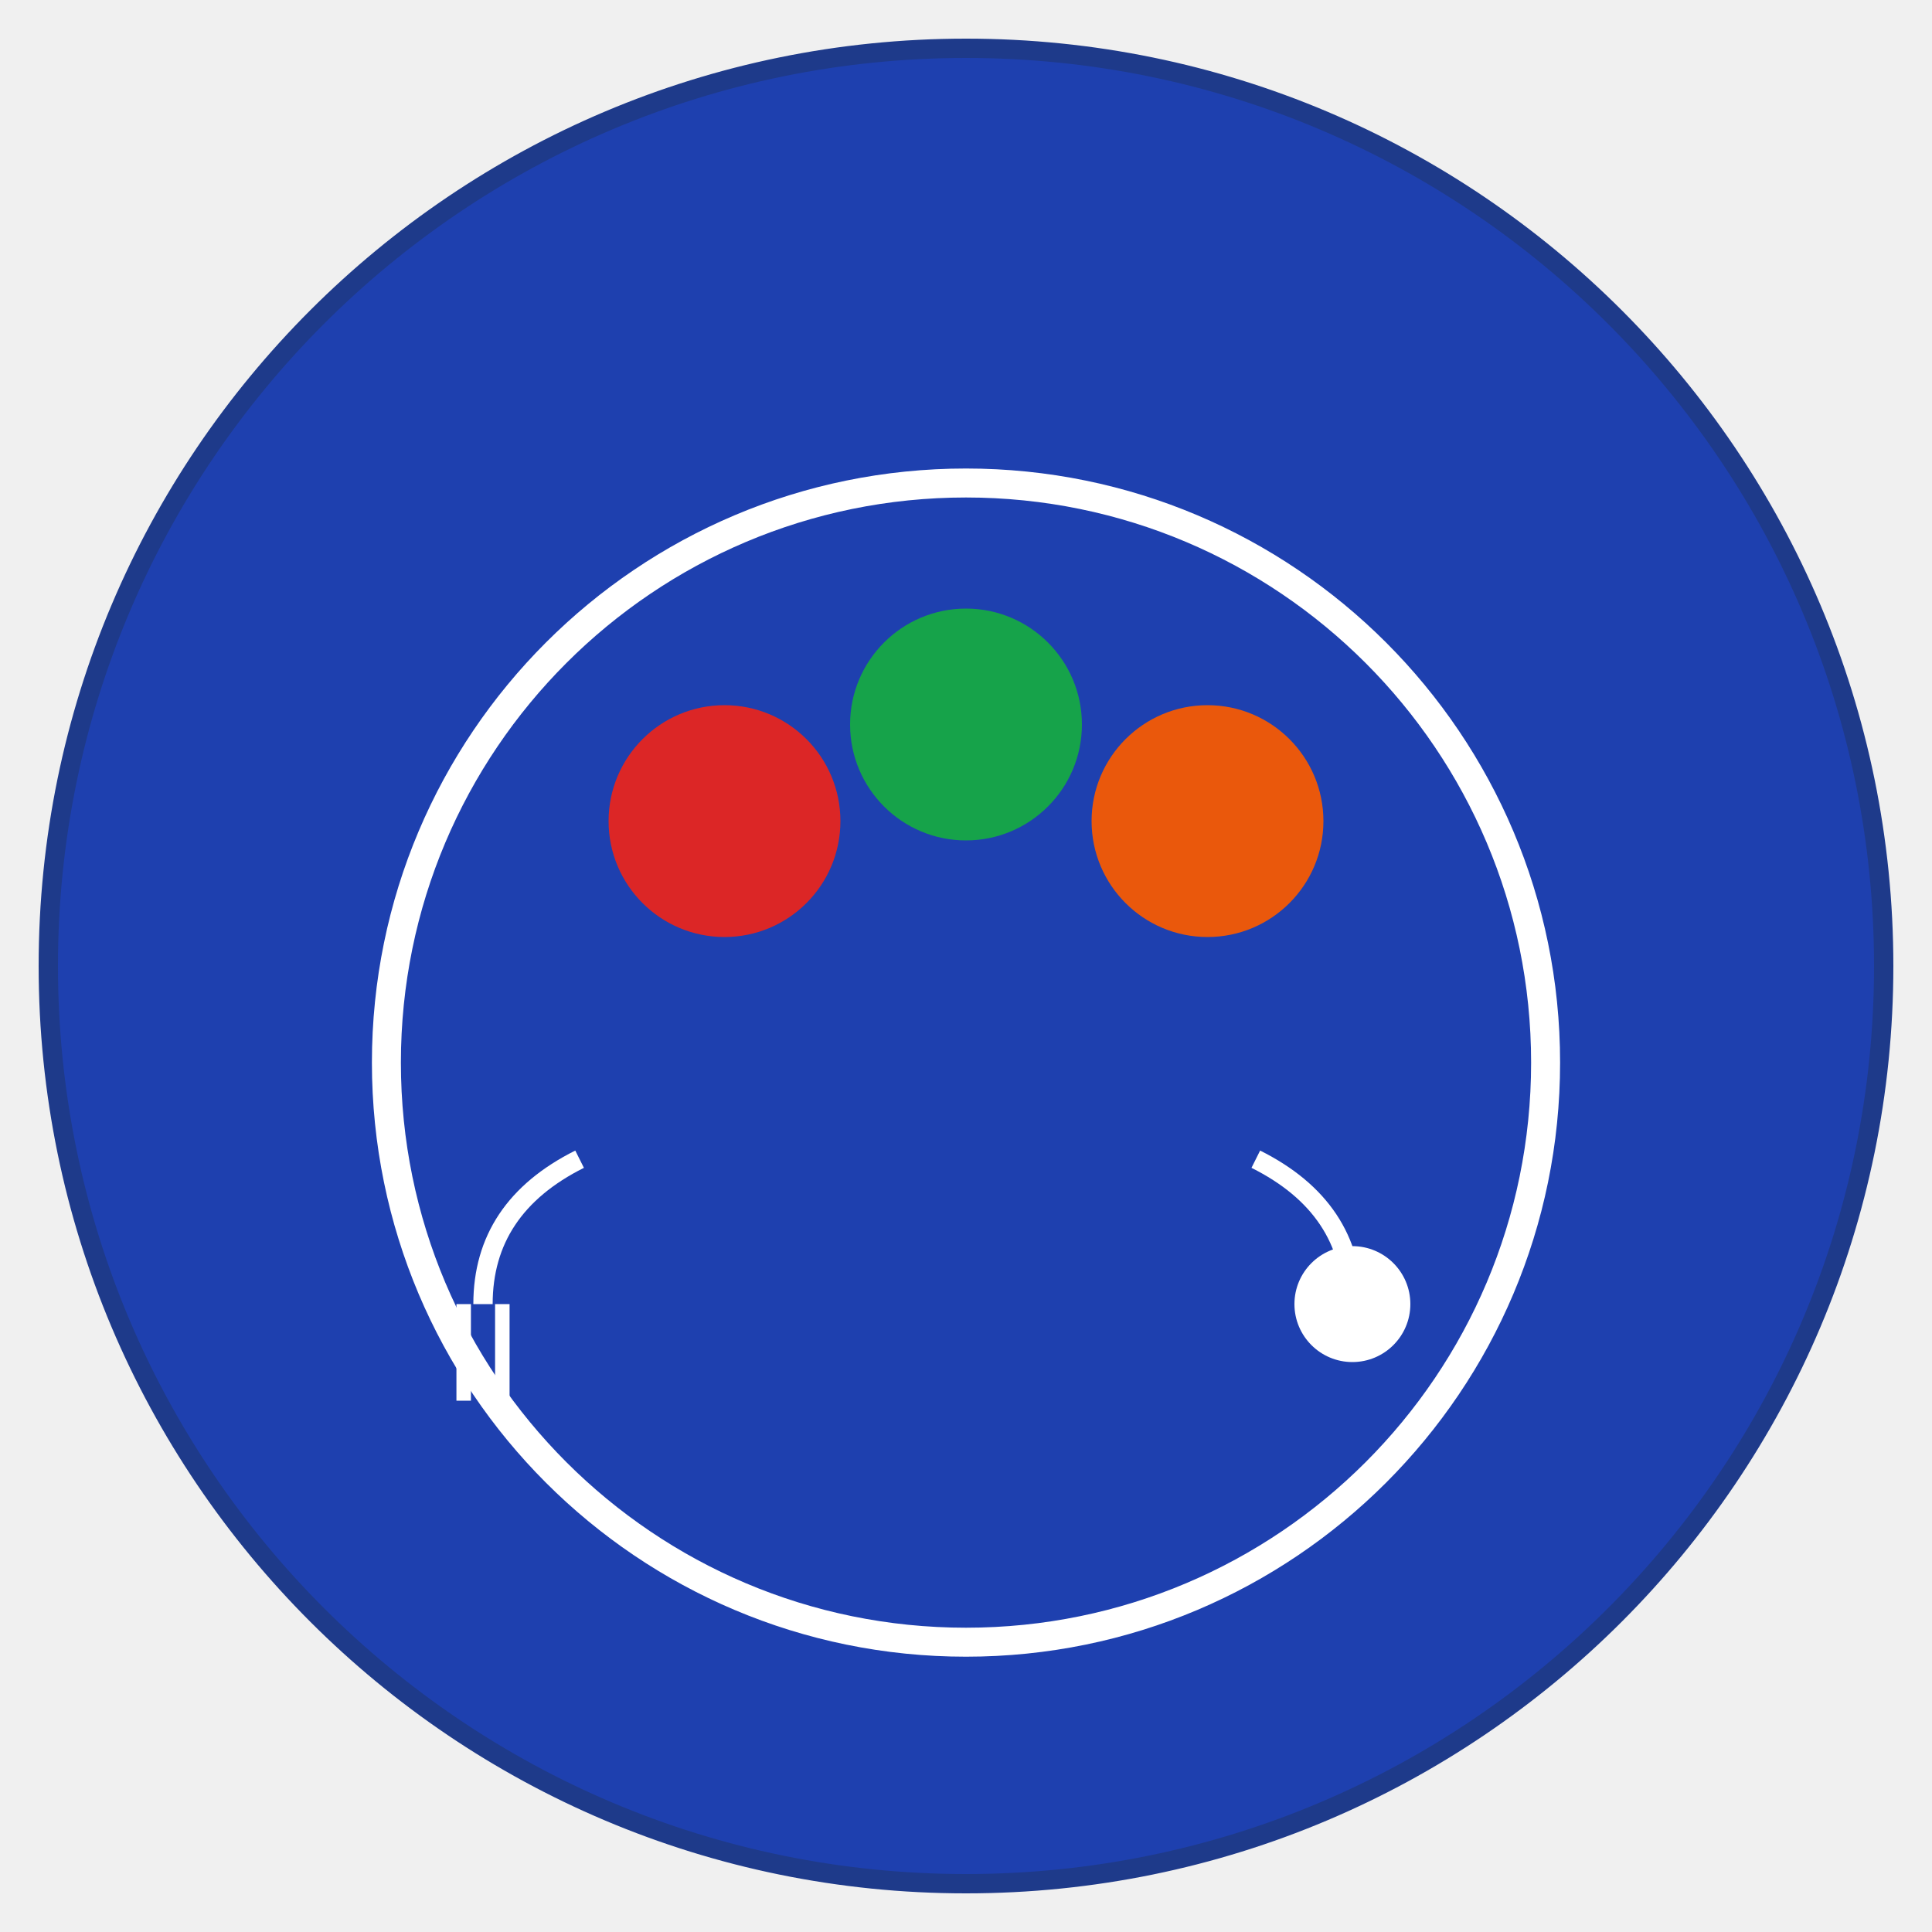
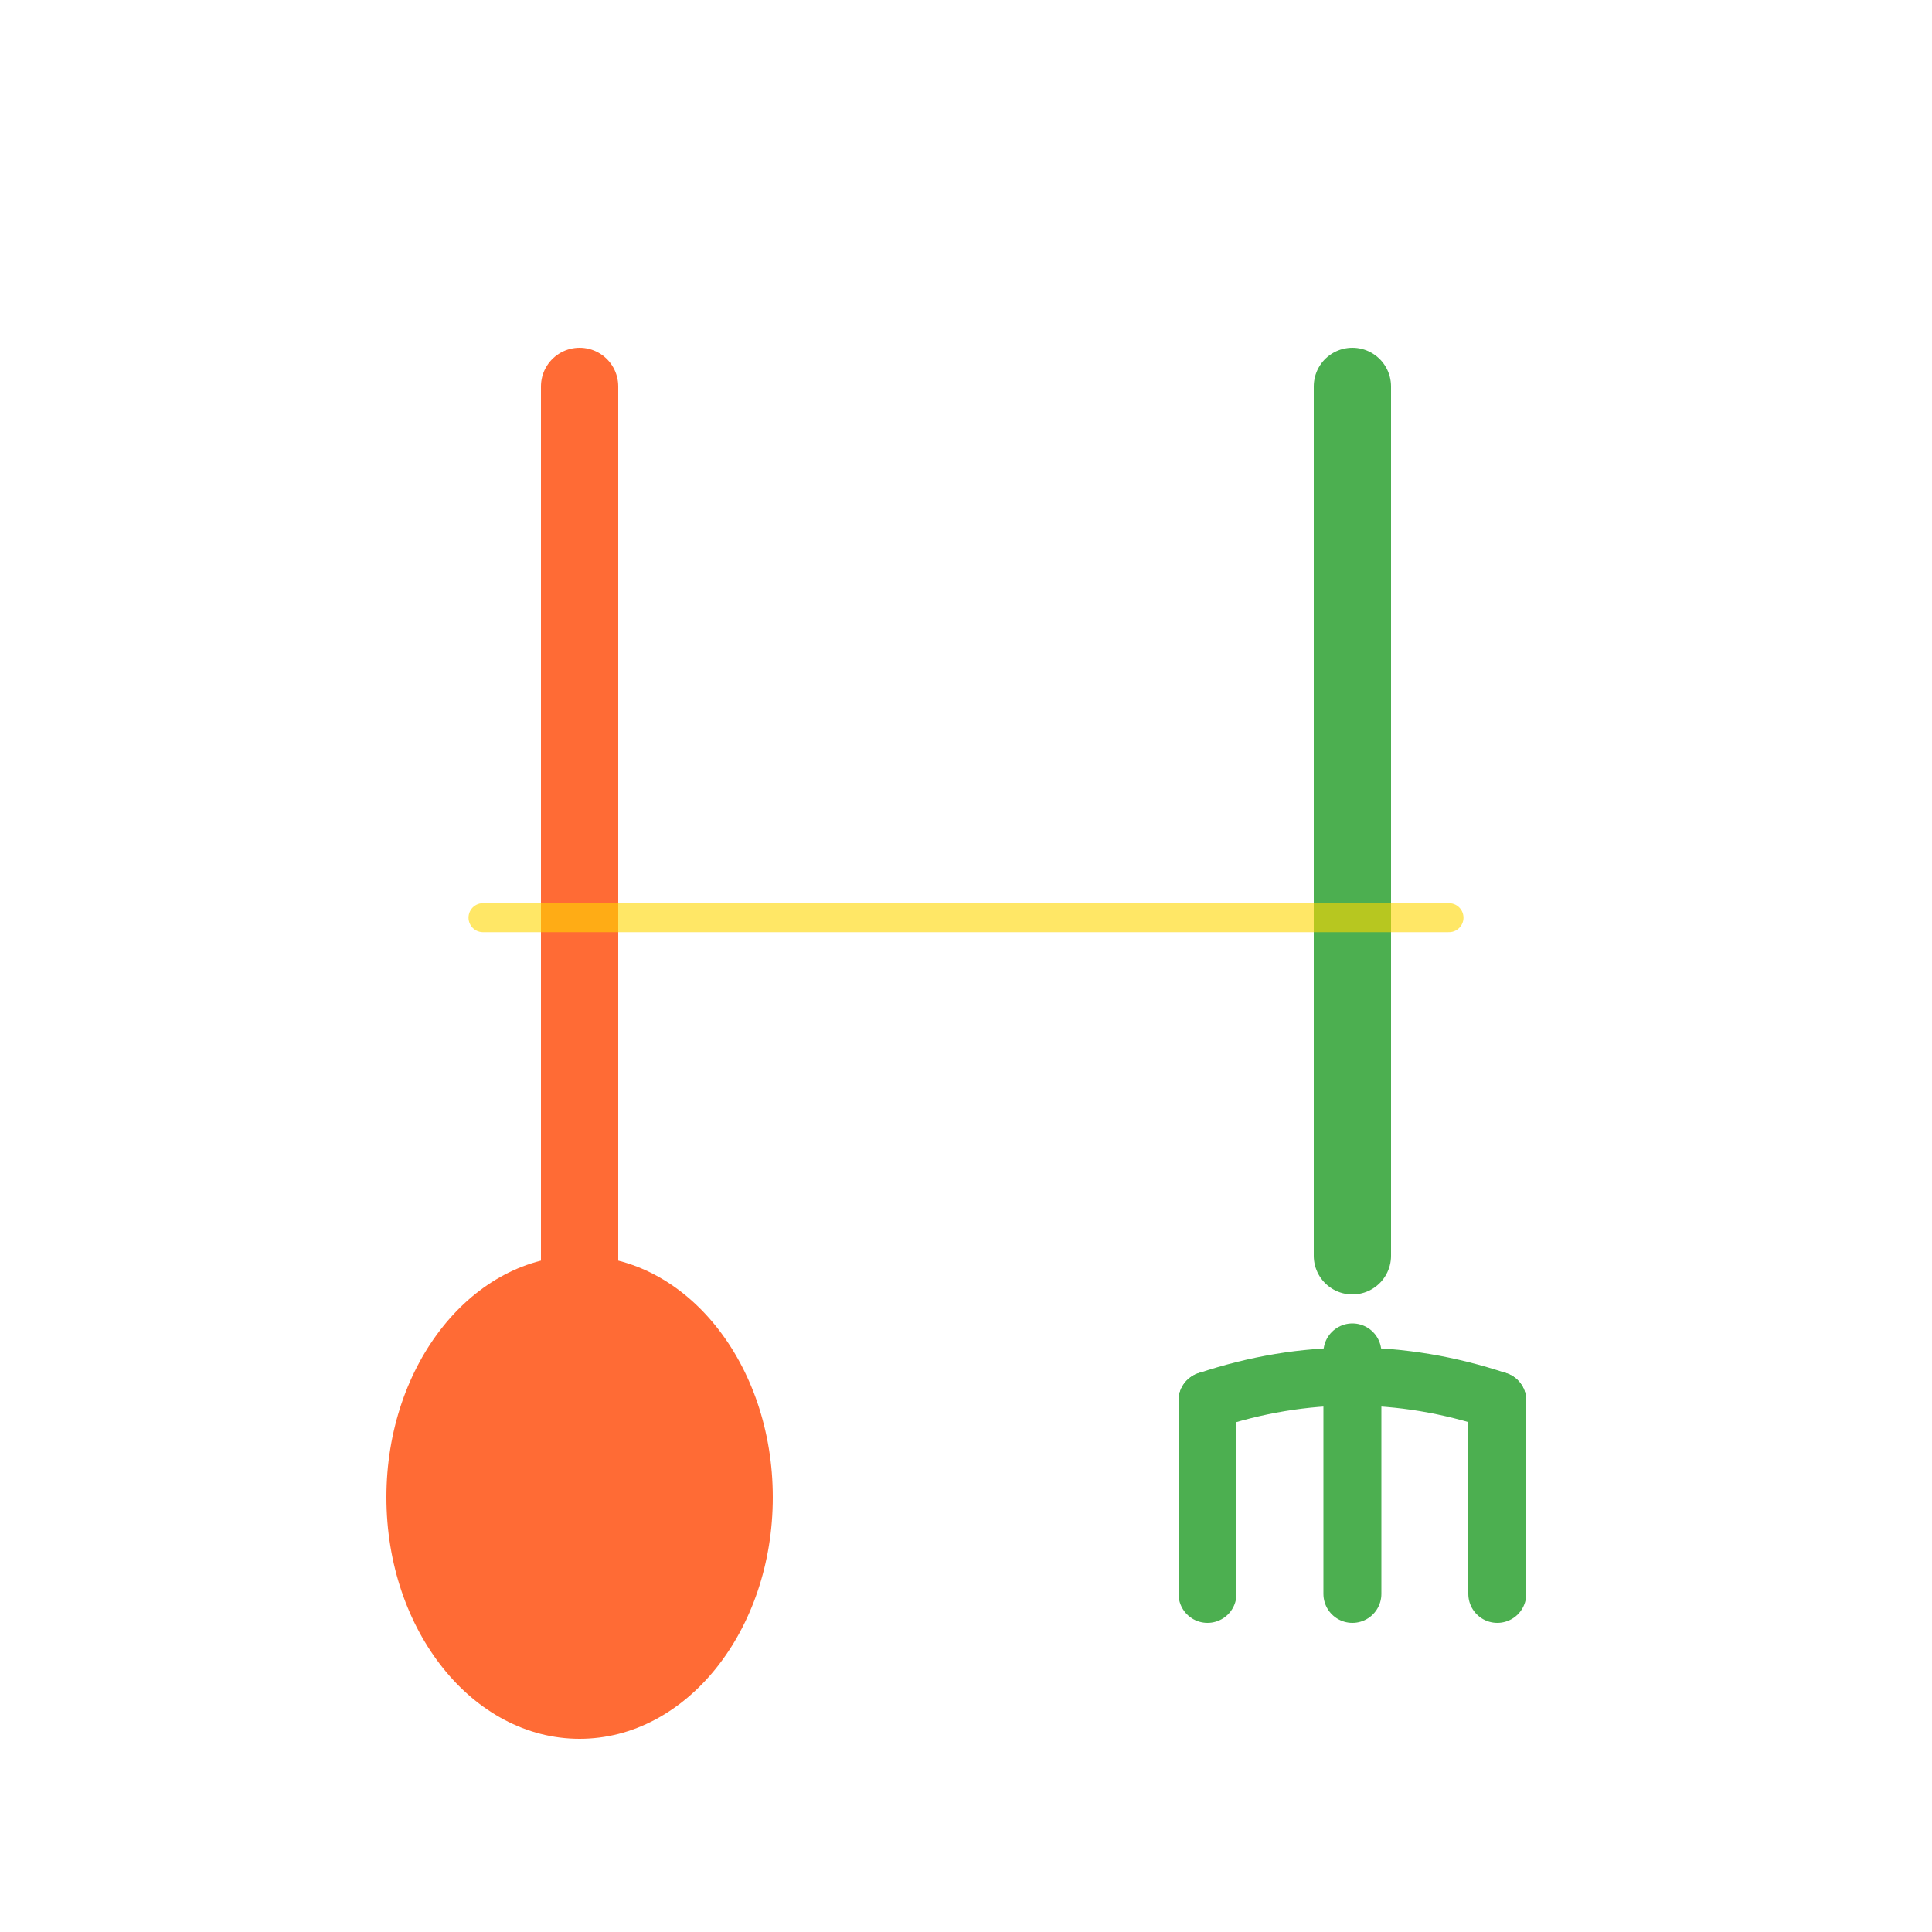
<svg xmlns="http://www.w3.org/2000/svg" viewBox="0 0 200 200">
-   <circle cx="100" cy="100" r="95" fill="#1e40af" stroke="#1e3a8a" stroke-width="2" />
-   <circle cx="100" cy="110" r="60" fill="none" stroke="#ffffff" stroke-width="3" />
-   <circle cx="75" cy="85" r="12" fill="#dc2626" />
-   <circle cx="100" cy="75" r="12" fill="#16a34a" />
-   <circle cx="125" cy="85" r="12" fill="#ea580c" />
-   <path d="M 130 120 Q 140 125 140 135" stroke="#ffffff" stroke-width="2" fill="none" />
-   <circle cx="140" cy="135" r="6" fill="#ffffff" />
-   <path d="M 60 120 Q 50 125 50 135" stroke="#ffffff" stroke-width="2" fill="none" />
-   <line x1="48" y1="135" x2="48" y2="145" stroke="#ffffff" stroke-width="1.5" />
-   <line x1="52" y1="135" x2="52" y2="145" stroke="#ffffff" stroke-width="1.5" />
+   <rect width="200" height="200" fill="#ffffff" />
+   <g>
+     <line x1="60" y1="40" x2="60" y2="140" stroke="#ff6b35" stroke-width="8" stroke-linecap="round" />
+     <ellipse cx="60" cy="155" rx="20" ry="25" fill="#ff6b35" />
+   </g>
+   <g>
+     <line x1="140" y1="40" x2="140" y2="130" stroke="#4CAF50" stroke-width="8" stroke-linecap="round" />
+     <line x1="125" y1="145" x2="125" y2="165" stroke="#4CAF50" stroke-width="6" stroke-linecap="round" />
+     <line x1="140" y1="140" x2="140" y2="165" stroke="#4CAF50" stroke-width="6" stroke-linecap="round" />
+     <line x1="155" y1="145" x2="155" y2="165" stroke="#4CAF50" stroke-width="6" stroke-linecap="round" />
+     <path d="M 125 145 Q 140 140 155 145" stroke="#4CAF50" stroke-width="6" fill="none" stroke-linecap="round" />
+   </g>
+   <line x1="50" y1="95" x2="150" y2="95" stroke="#FFD700" stroke-width="3" stroke-linecap="round" opacity="0.6" />
</svg>
